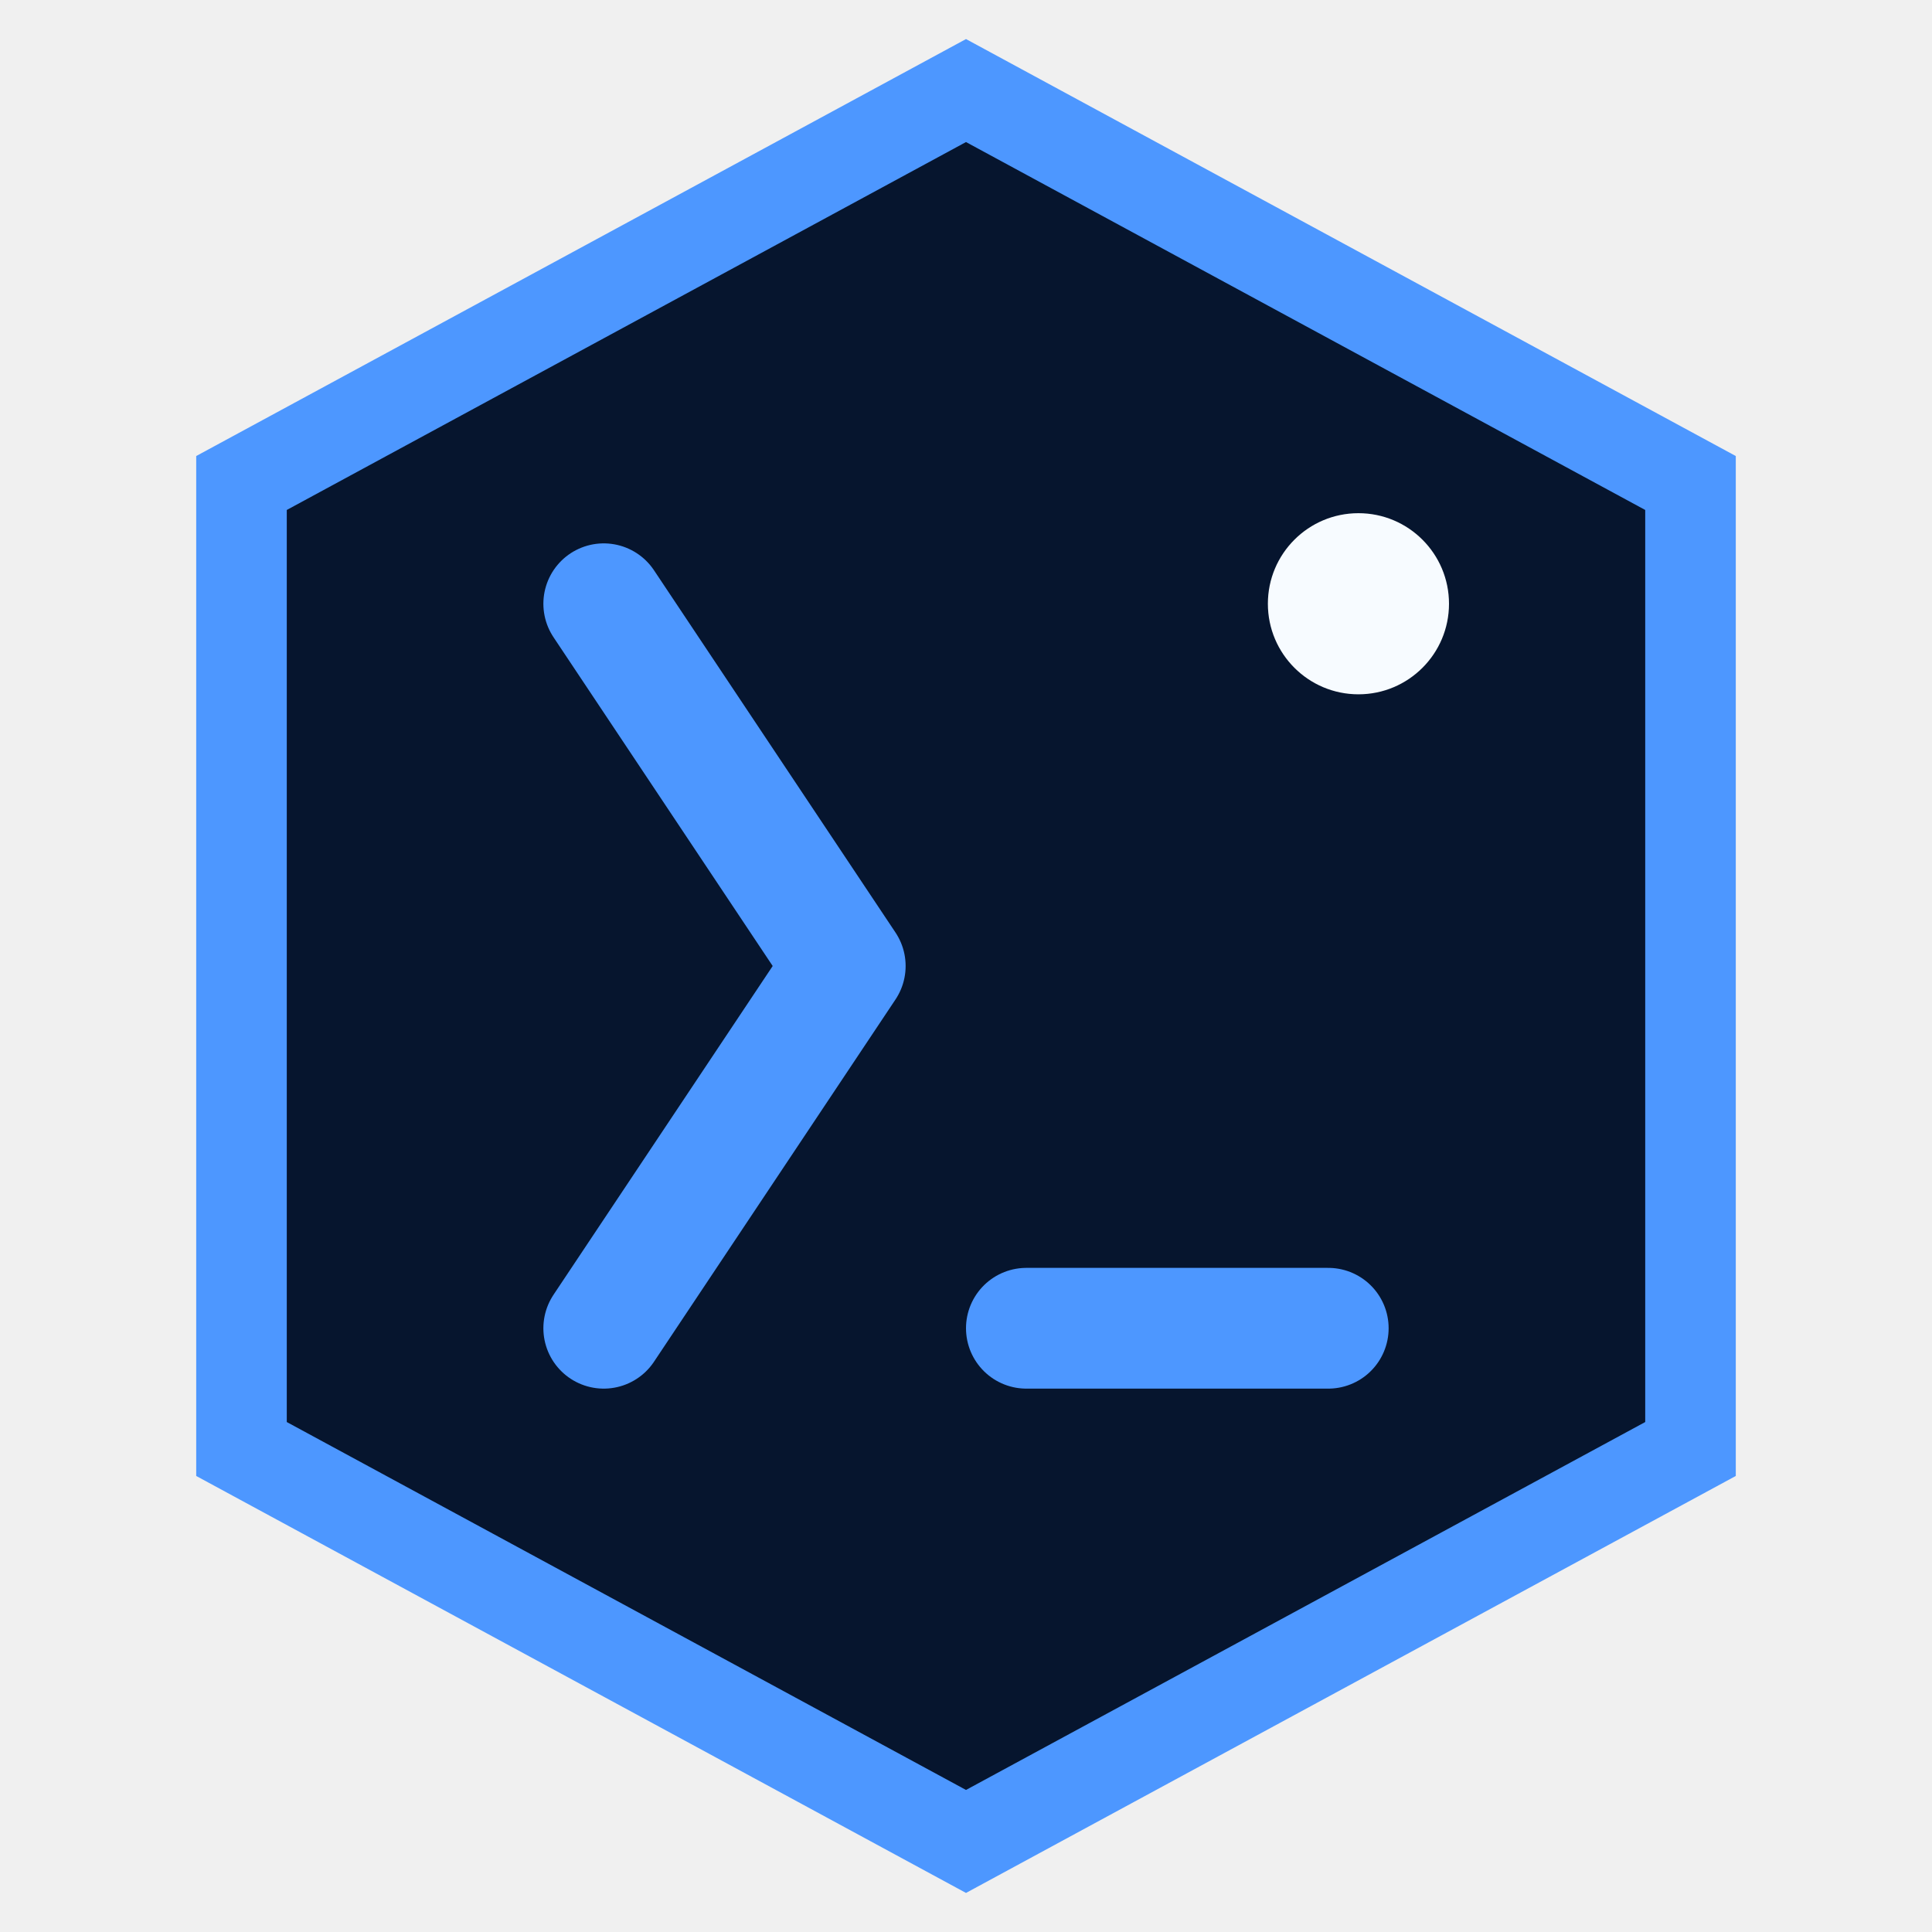
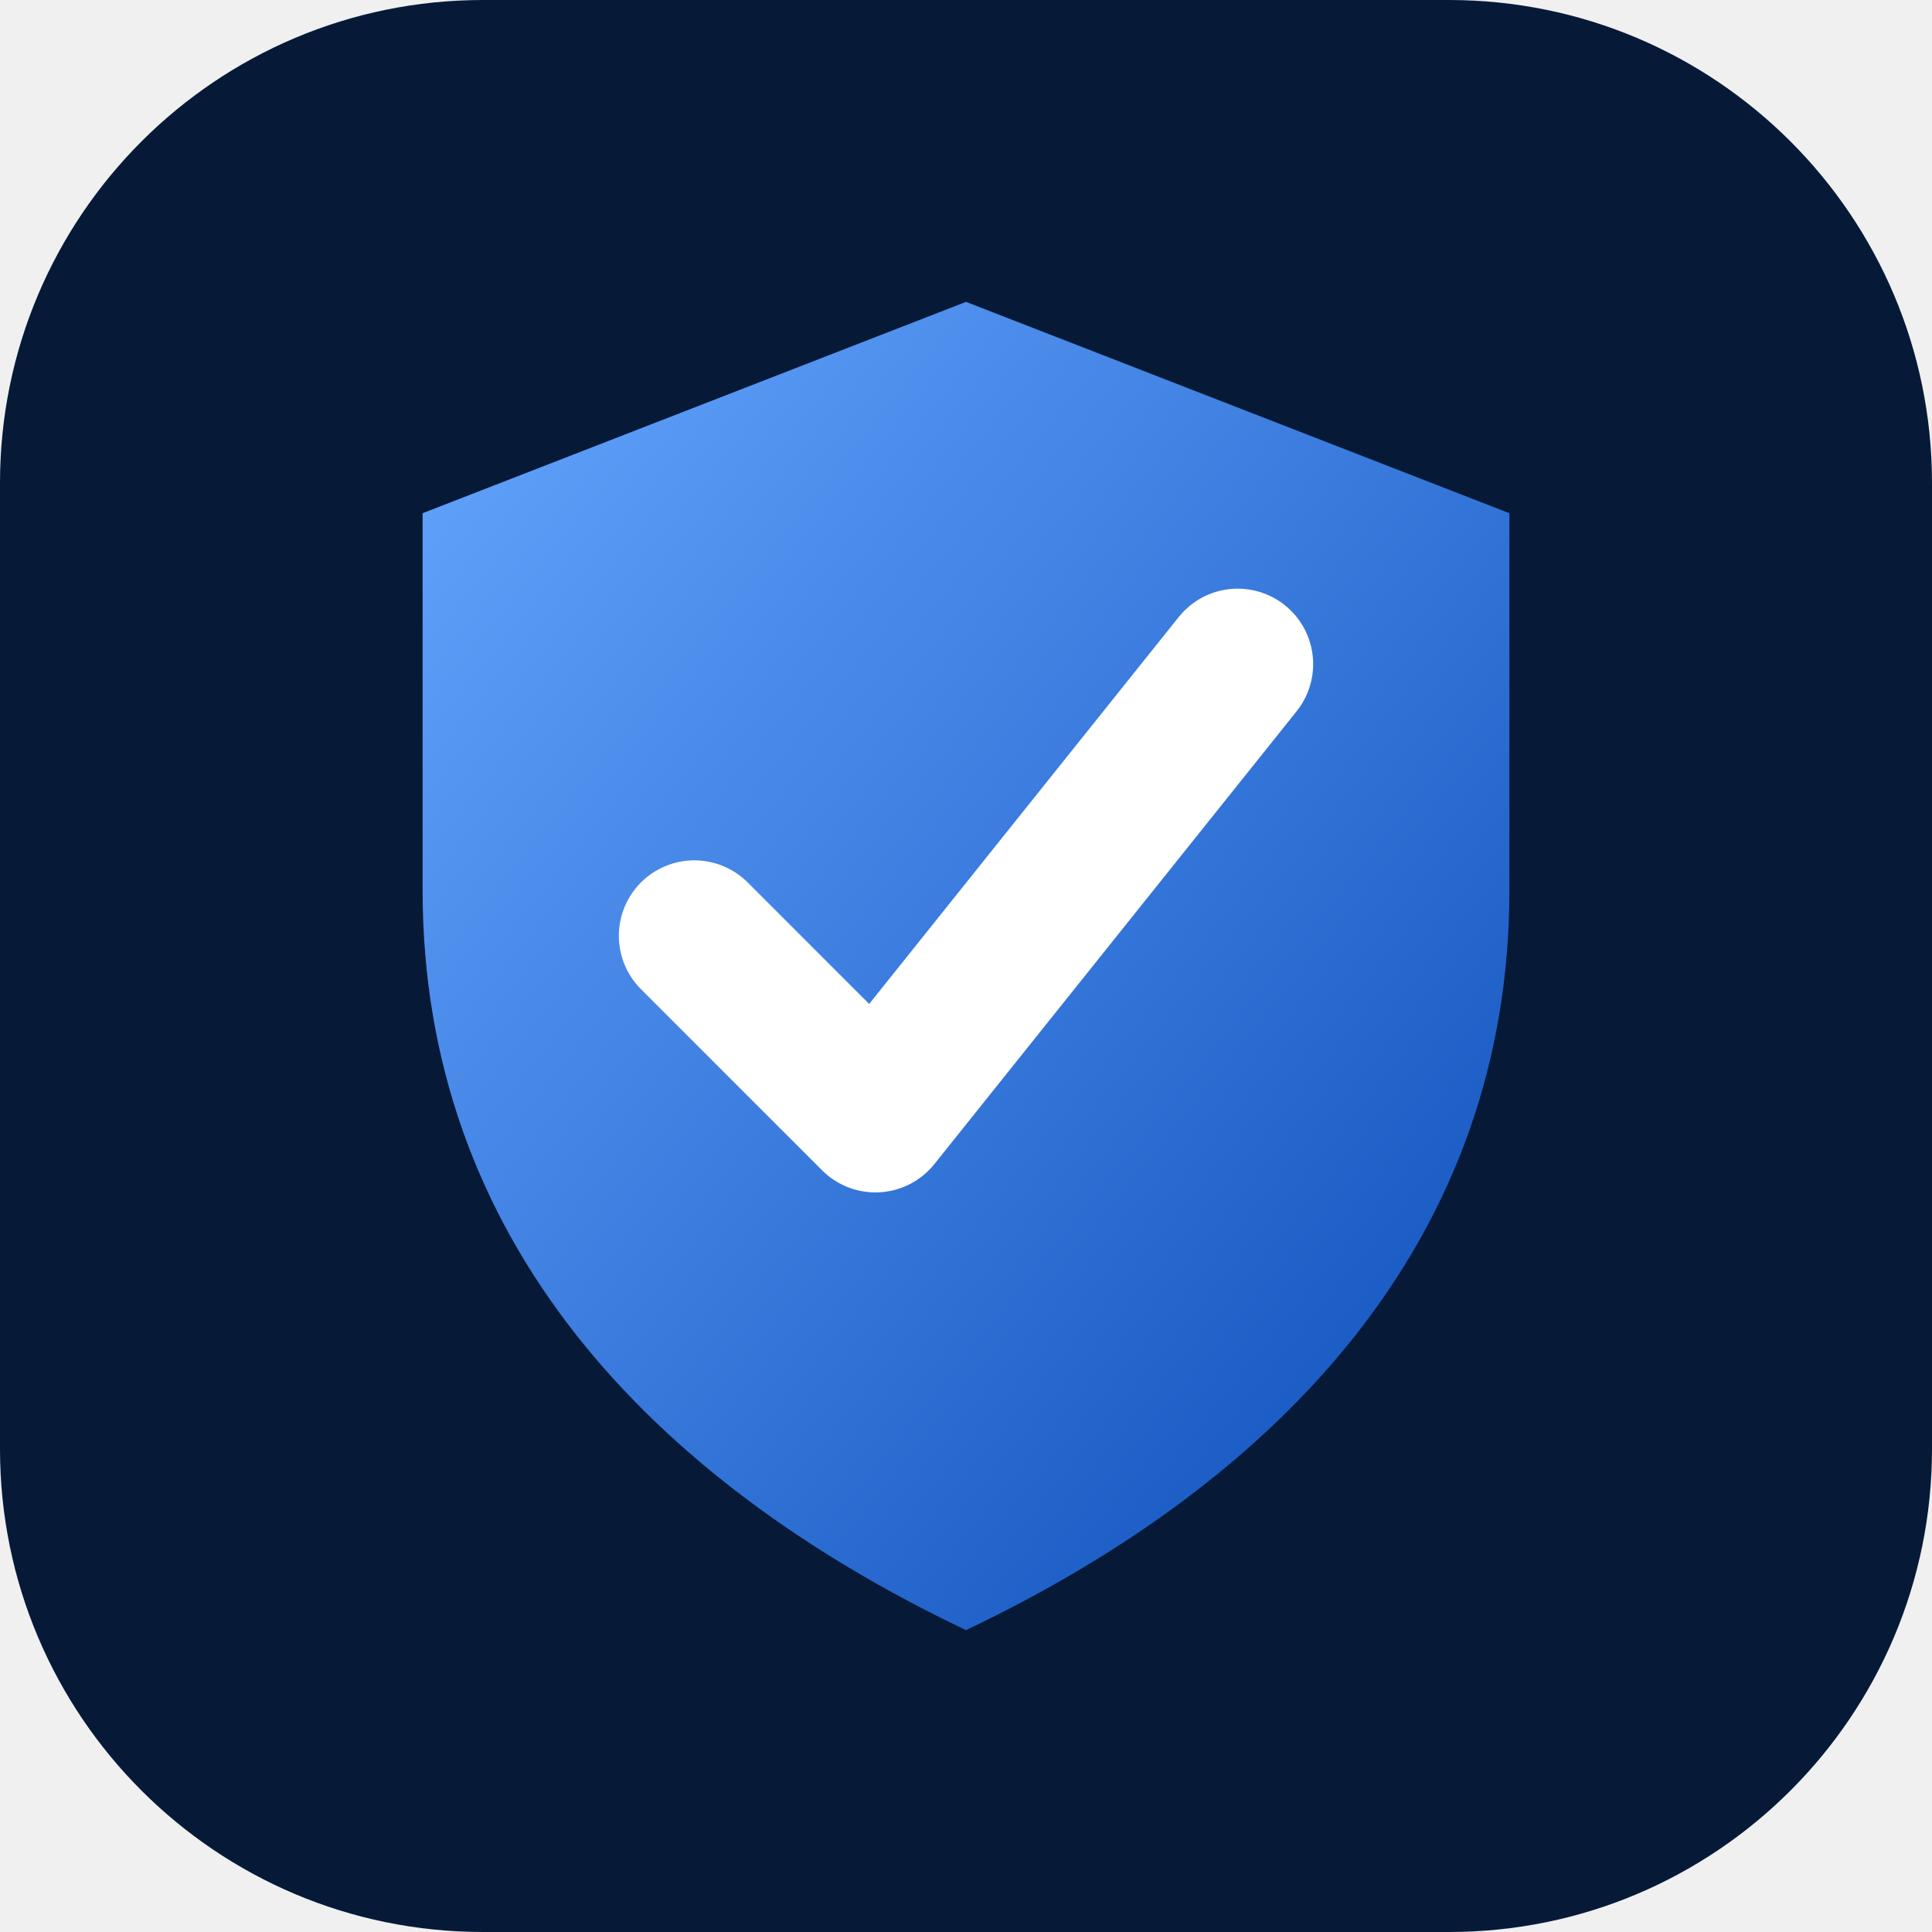
<svg xmlns="http://www.w3.org/2000/svg" viewBox="0 0 64 64">
  <defs>
-     <linearGradient id="g" x1="8" y1="8" x2="56" y2="56">
-       <stop stop-color="#4d97ff" />
-       <stop offset="1" stop-color="#22a7f0" />
+     <linearGradient id="g" x1="0" y1="0" x2="1" y2="1">
+       <stop stop-color="#65a6ff" />
+       <stop offset="1" stop-color="#0c4db9" />
    </linearGradient>
  </defs>
-   <path fill="#06152e" stroke="url(#g)" stroke-width="3" d="M32 3 56 16v32L32 61 8 48V16Z" />
-   <path fill="none" stroke="url(#g)" stroke-width="4" stroke-linecap="round" stroke-linejoin="round" d="m20 20 8 12-8 12m14 0h10" />
-   <circle cx="45" cy="20" r="3" fill="#f7fbff" />
+   <rect width="64" height="64" rx="16" fill="#061a38" />
+   <path d="M32 10 14 17v12.5C14 41 21.5 49 32 54c10.5-5 18-13 18-24.5V17Z" fill="url(#g)" />
+   <path d="m23 31 6 6 12-15" fill="none" stroke="#fff" stroke-width="5" stroke-linecap="round" stroke-linejoin="round" />
</svg>
